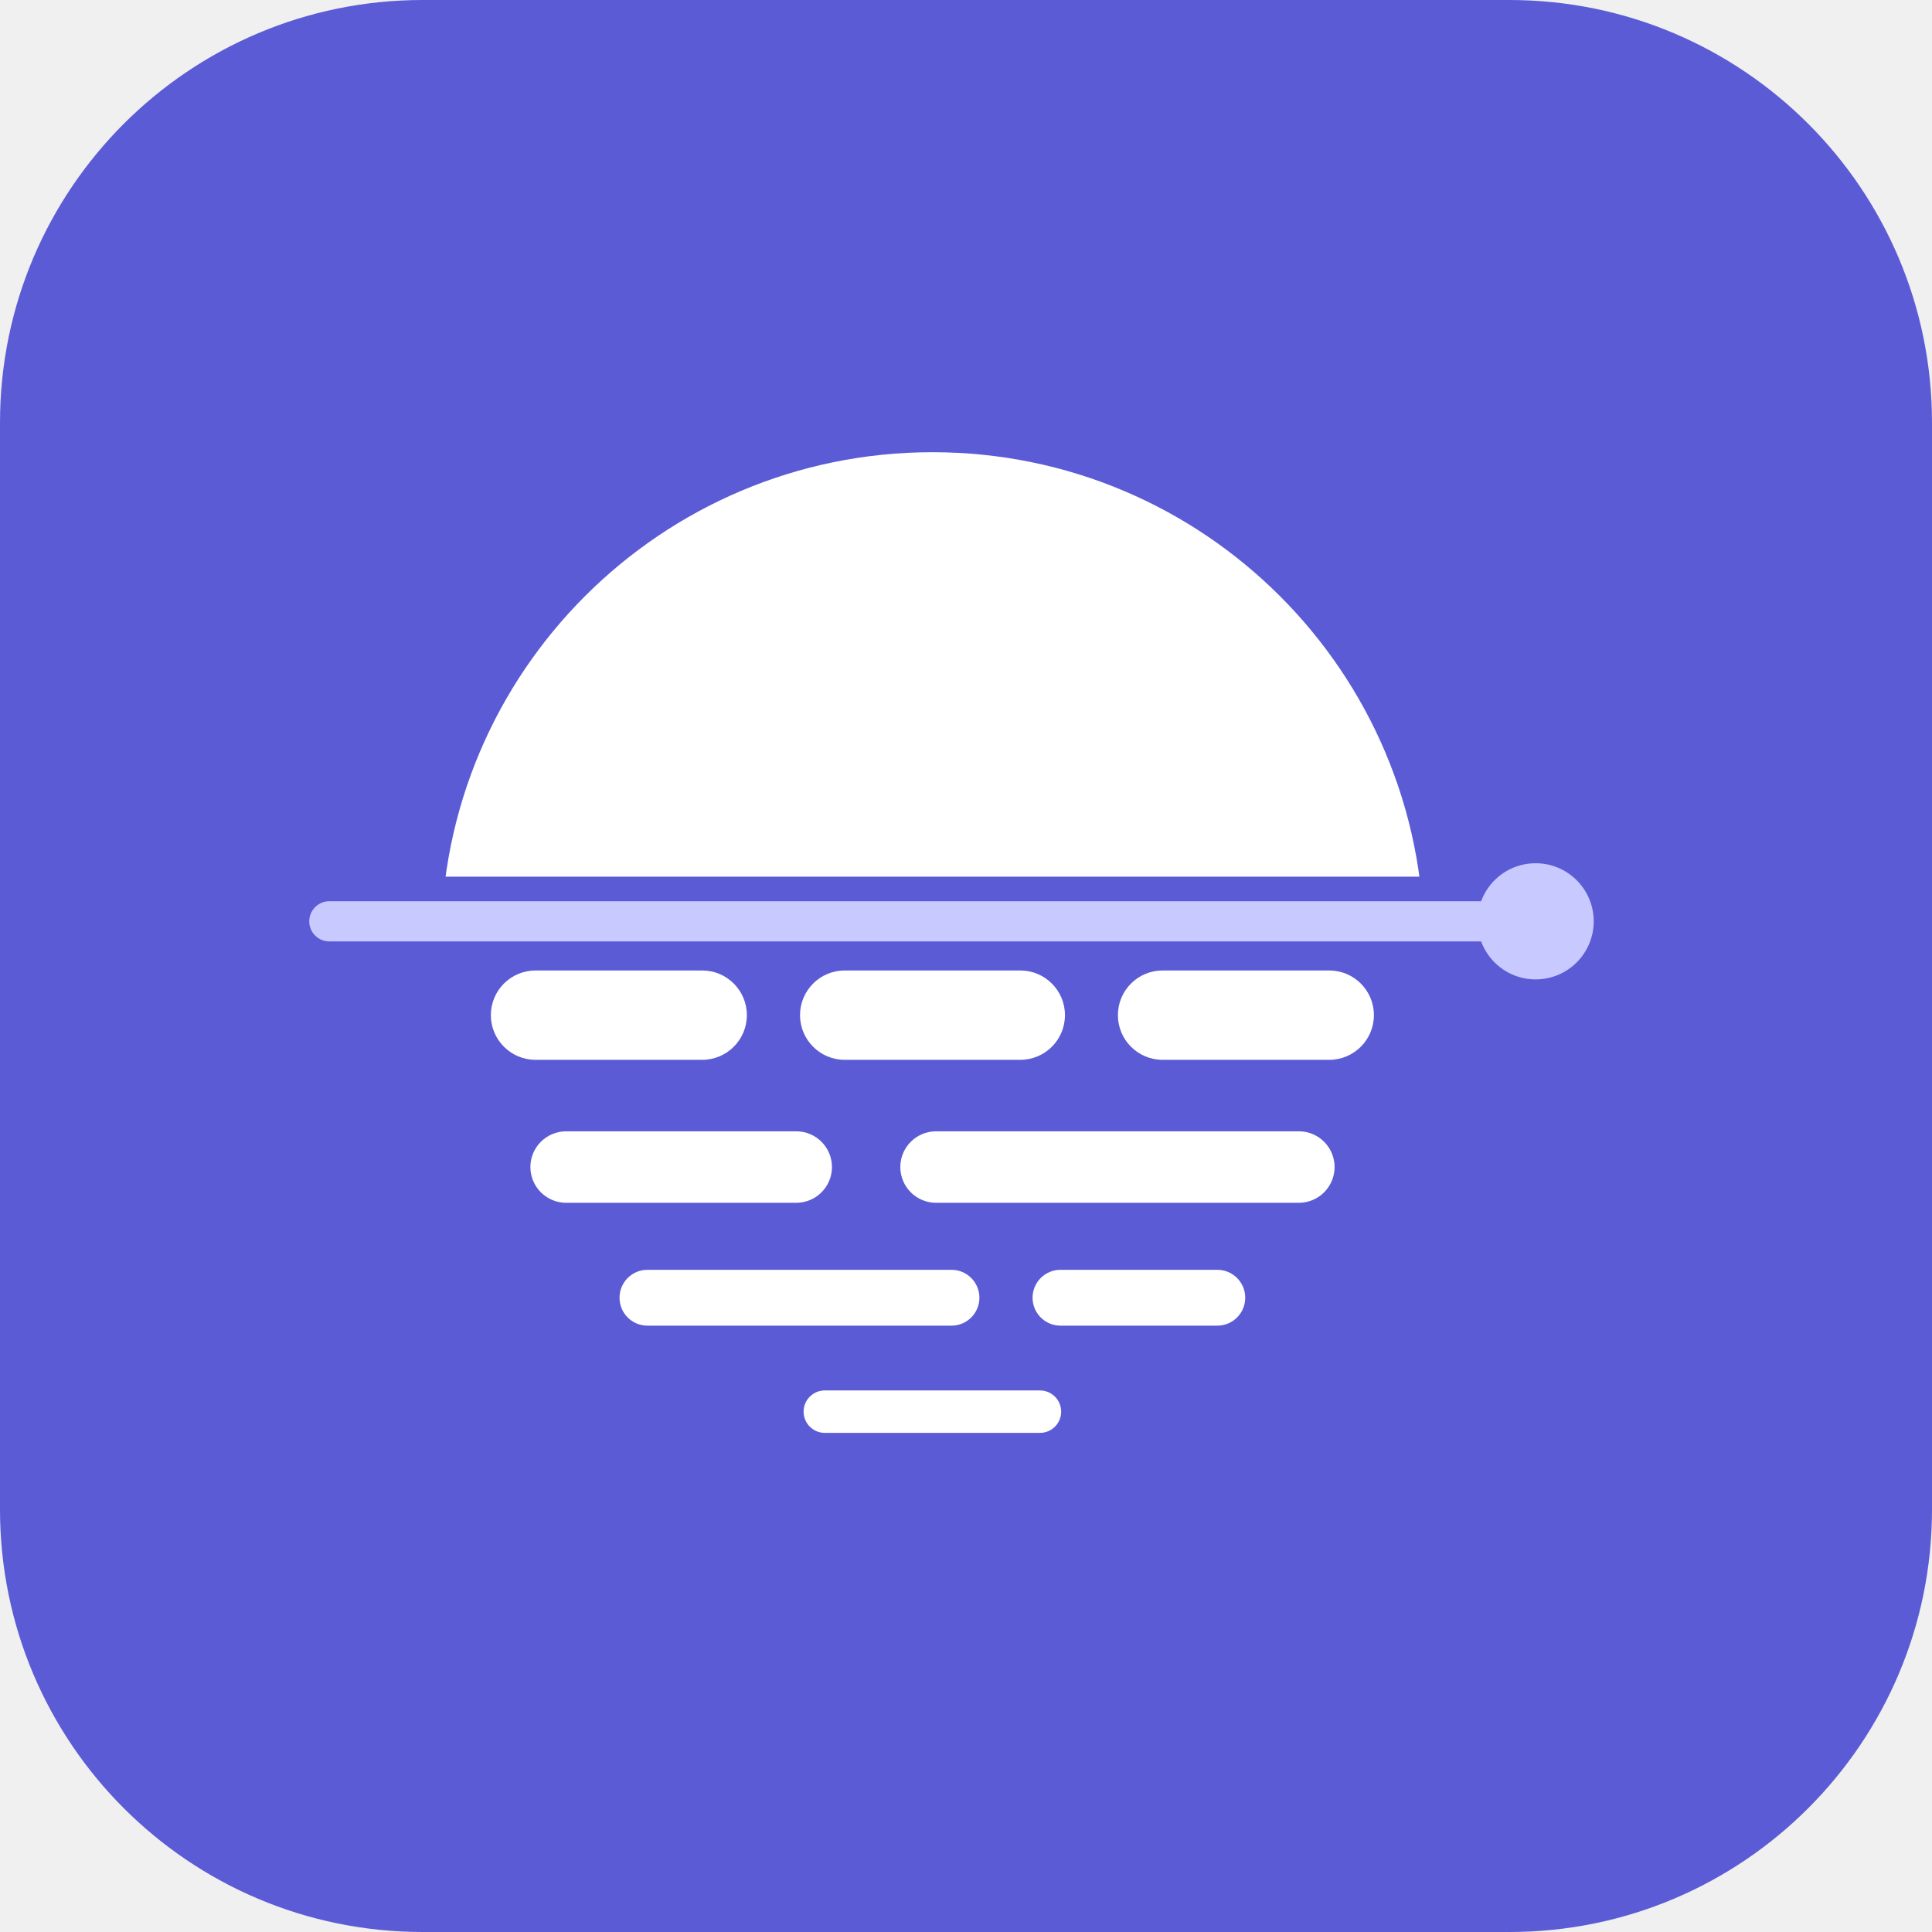
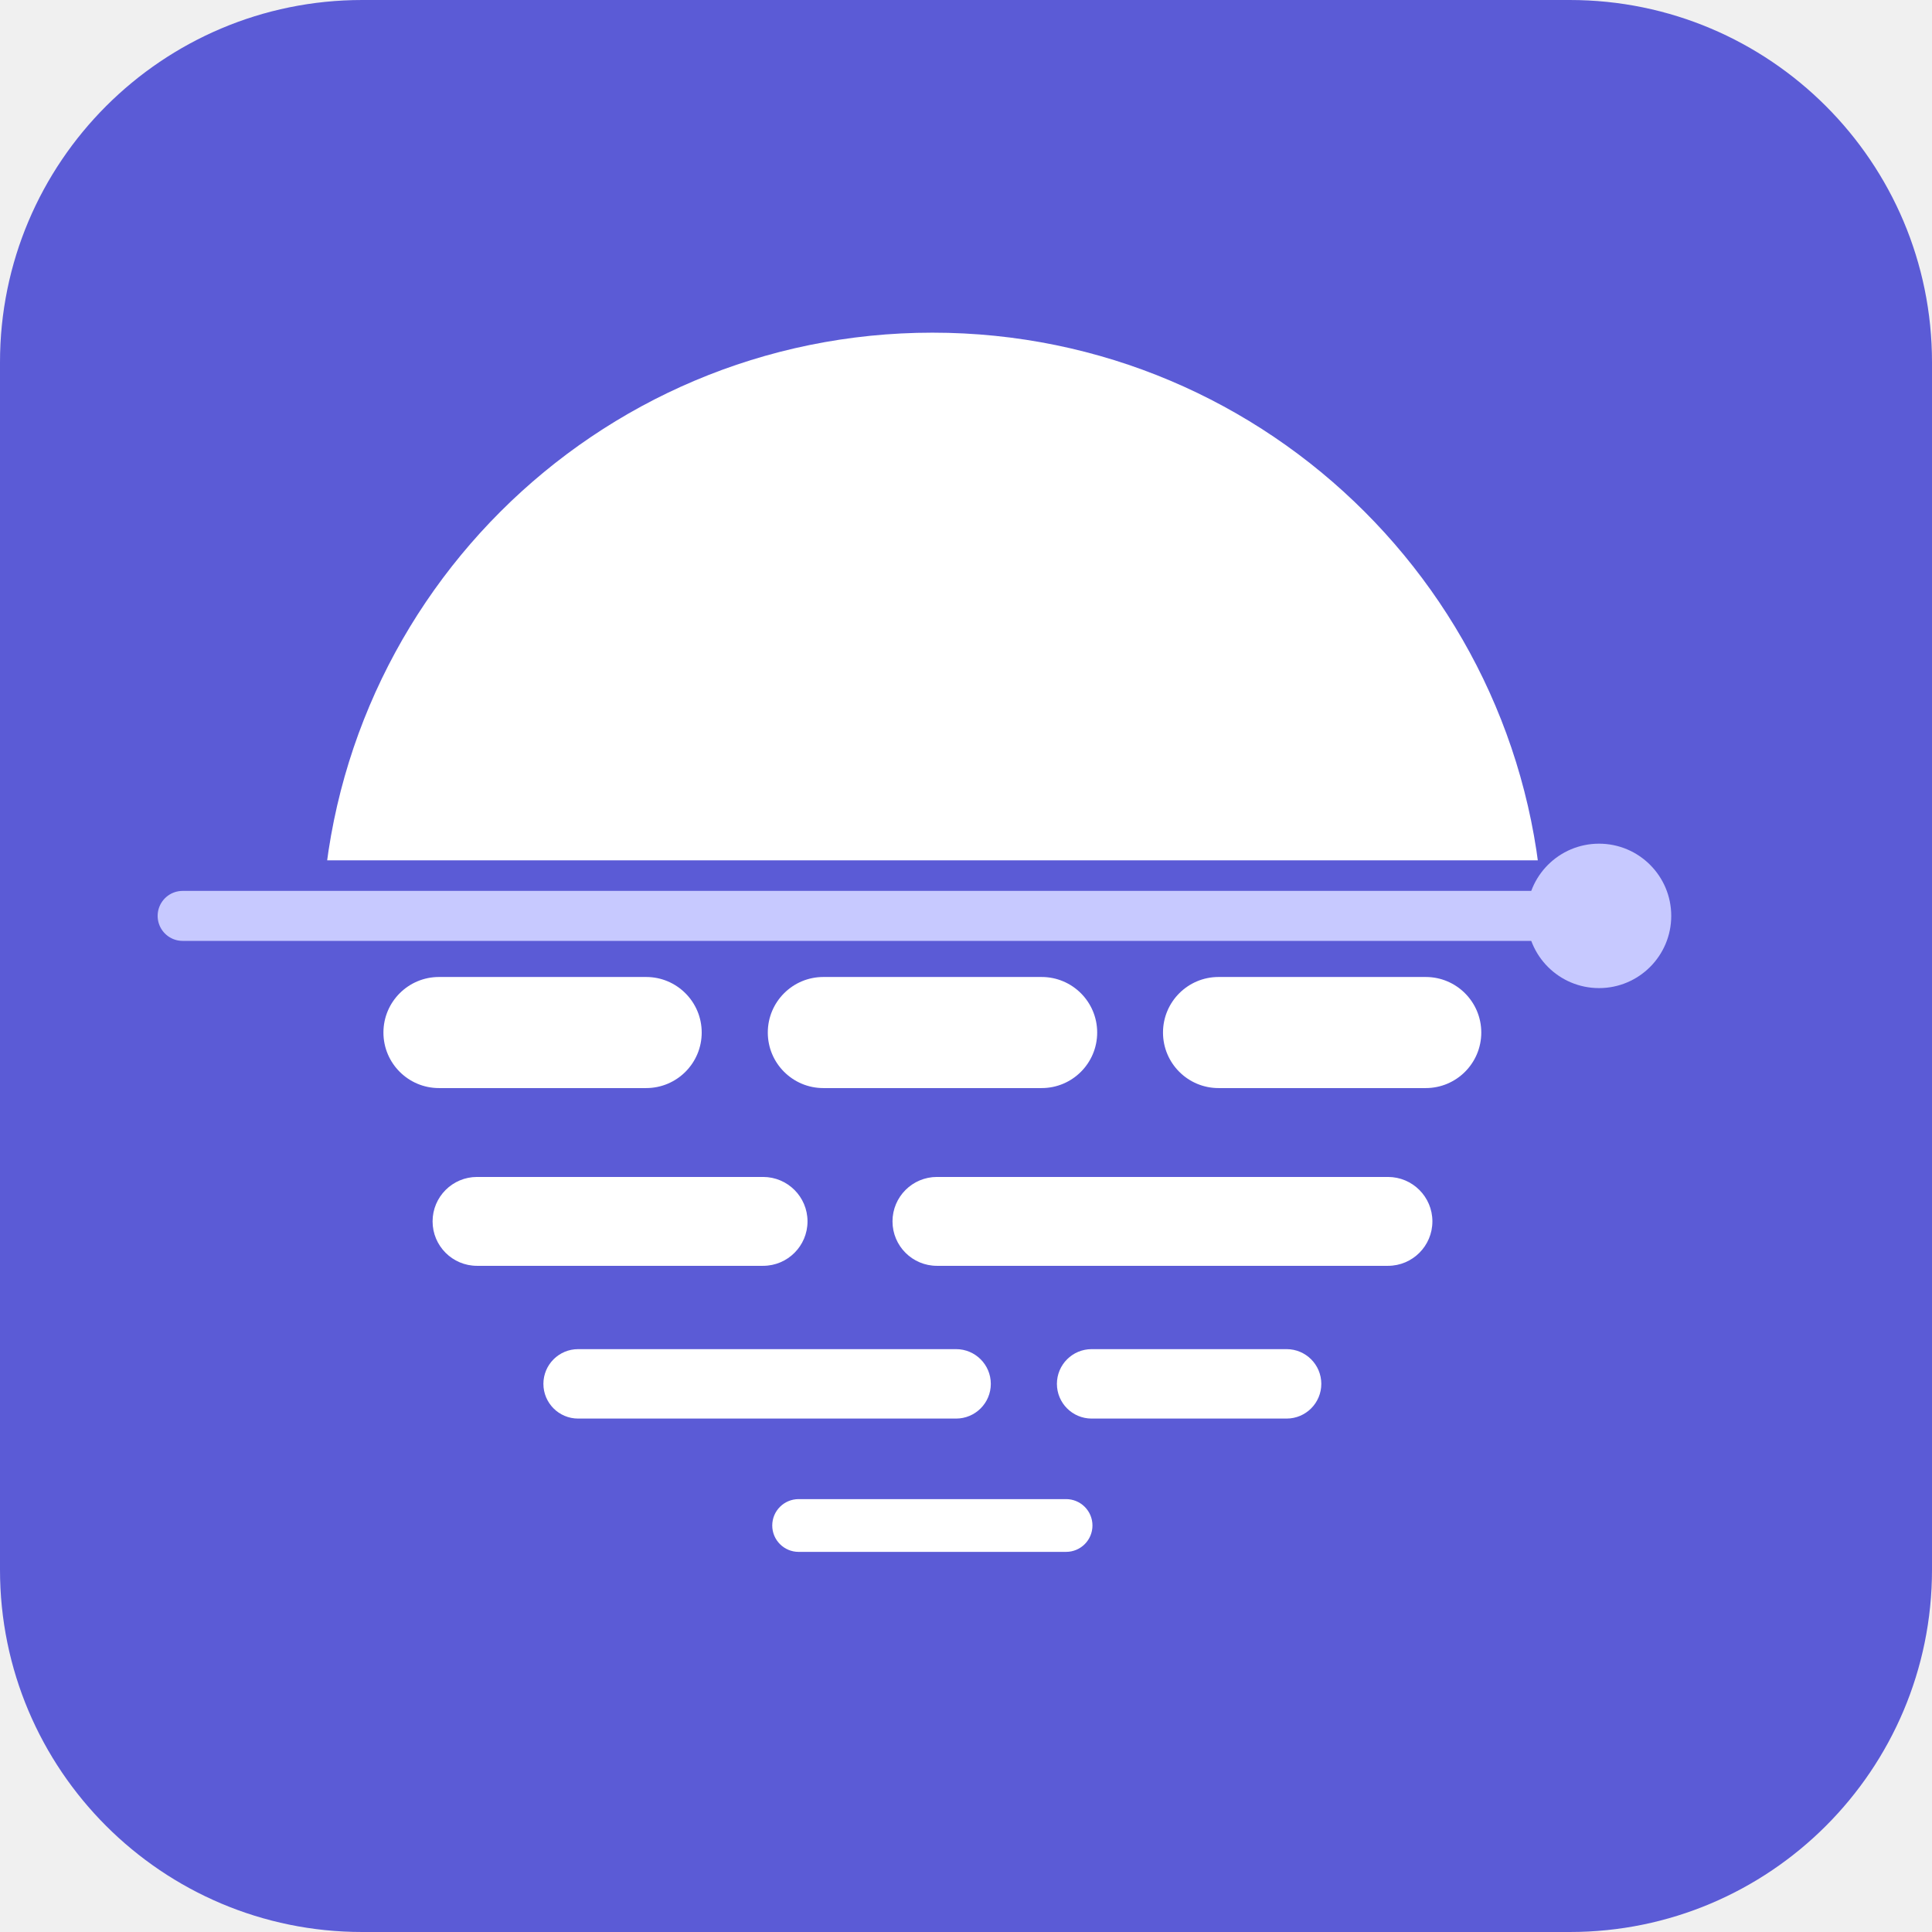
<svg xmlns="http://www.w3.org/2000/svg" viewBox="0 0 64 64" width="64" height="64">
-   <rect x="0" y="0" width="64" height="64" rx="14" fill="#5B5BD6" />
-   <g transform="translate(7.21 7.58) scale(0.74)">
+   <rect x="0" y="0" width="64" height="64" rx="12" fill="#5B5BD6" />
+   <g transform="translate(1.45 1.82) scale(0.92)">
    <clipPath id="qa6">
      <circle cx="32" cy="32" r="22" />
    </clipPath>
    <g clip-path="url(#qa6)" fill="#FFFFFF">
      <rect width="64" height="29" />
    </g>
    <rect x="12.23" y="33.2" width="11.46" height="4.0" rx="2.0" fill="#FFFFFF" />
    <rect x="26.07" y="33.2" width="11.86" height="4.0" rx="2.0" fill="#FFFFFF" />
    <rect x="40.30" y="33.2" width="11.46" height="4.0" rx="2.0" fill="#FFFFFF" />
    <rect x="14.00" y="40.4" width="13.50" height="3.2" rx="1.6" fill="#FFFFFF" />
    <rect x="30.56" y="40.4" width="19.44" height="3.2" rx="1.6" fill="#FFFFFF" />
    <rect x="17.99" y="46.6" width="16.11" height="2.5" rx="1.25" fill="#FFFFFF" />
    <rect x="36.48" y="46.6" width="9.52" height="2.5" rx="1.25" fill="#FFFFFF" />
    <rect x="26.23" y="52" width="11.53" height="1.9" rx="0.95" fill="#FFFFFF" />
-     <path d="M5 31H59" stroke="#C7C9FF" stroke-width="1.8" stroke-linecap="round" />
-     <circle cx="59" cy="31" r="2.6" fill="#C7C9FF" />
+     <path d="M5 31H56" stroke="#C7C9FF" stroke-width="1.8" stroke-linecap="round" />
+     <circle cx="56" cy="31" r="2.6" fill="#C7C9FF" />
  </g>
</svg>
